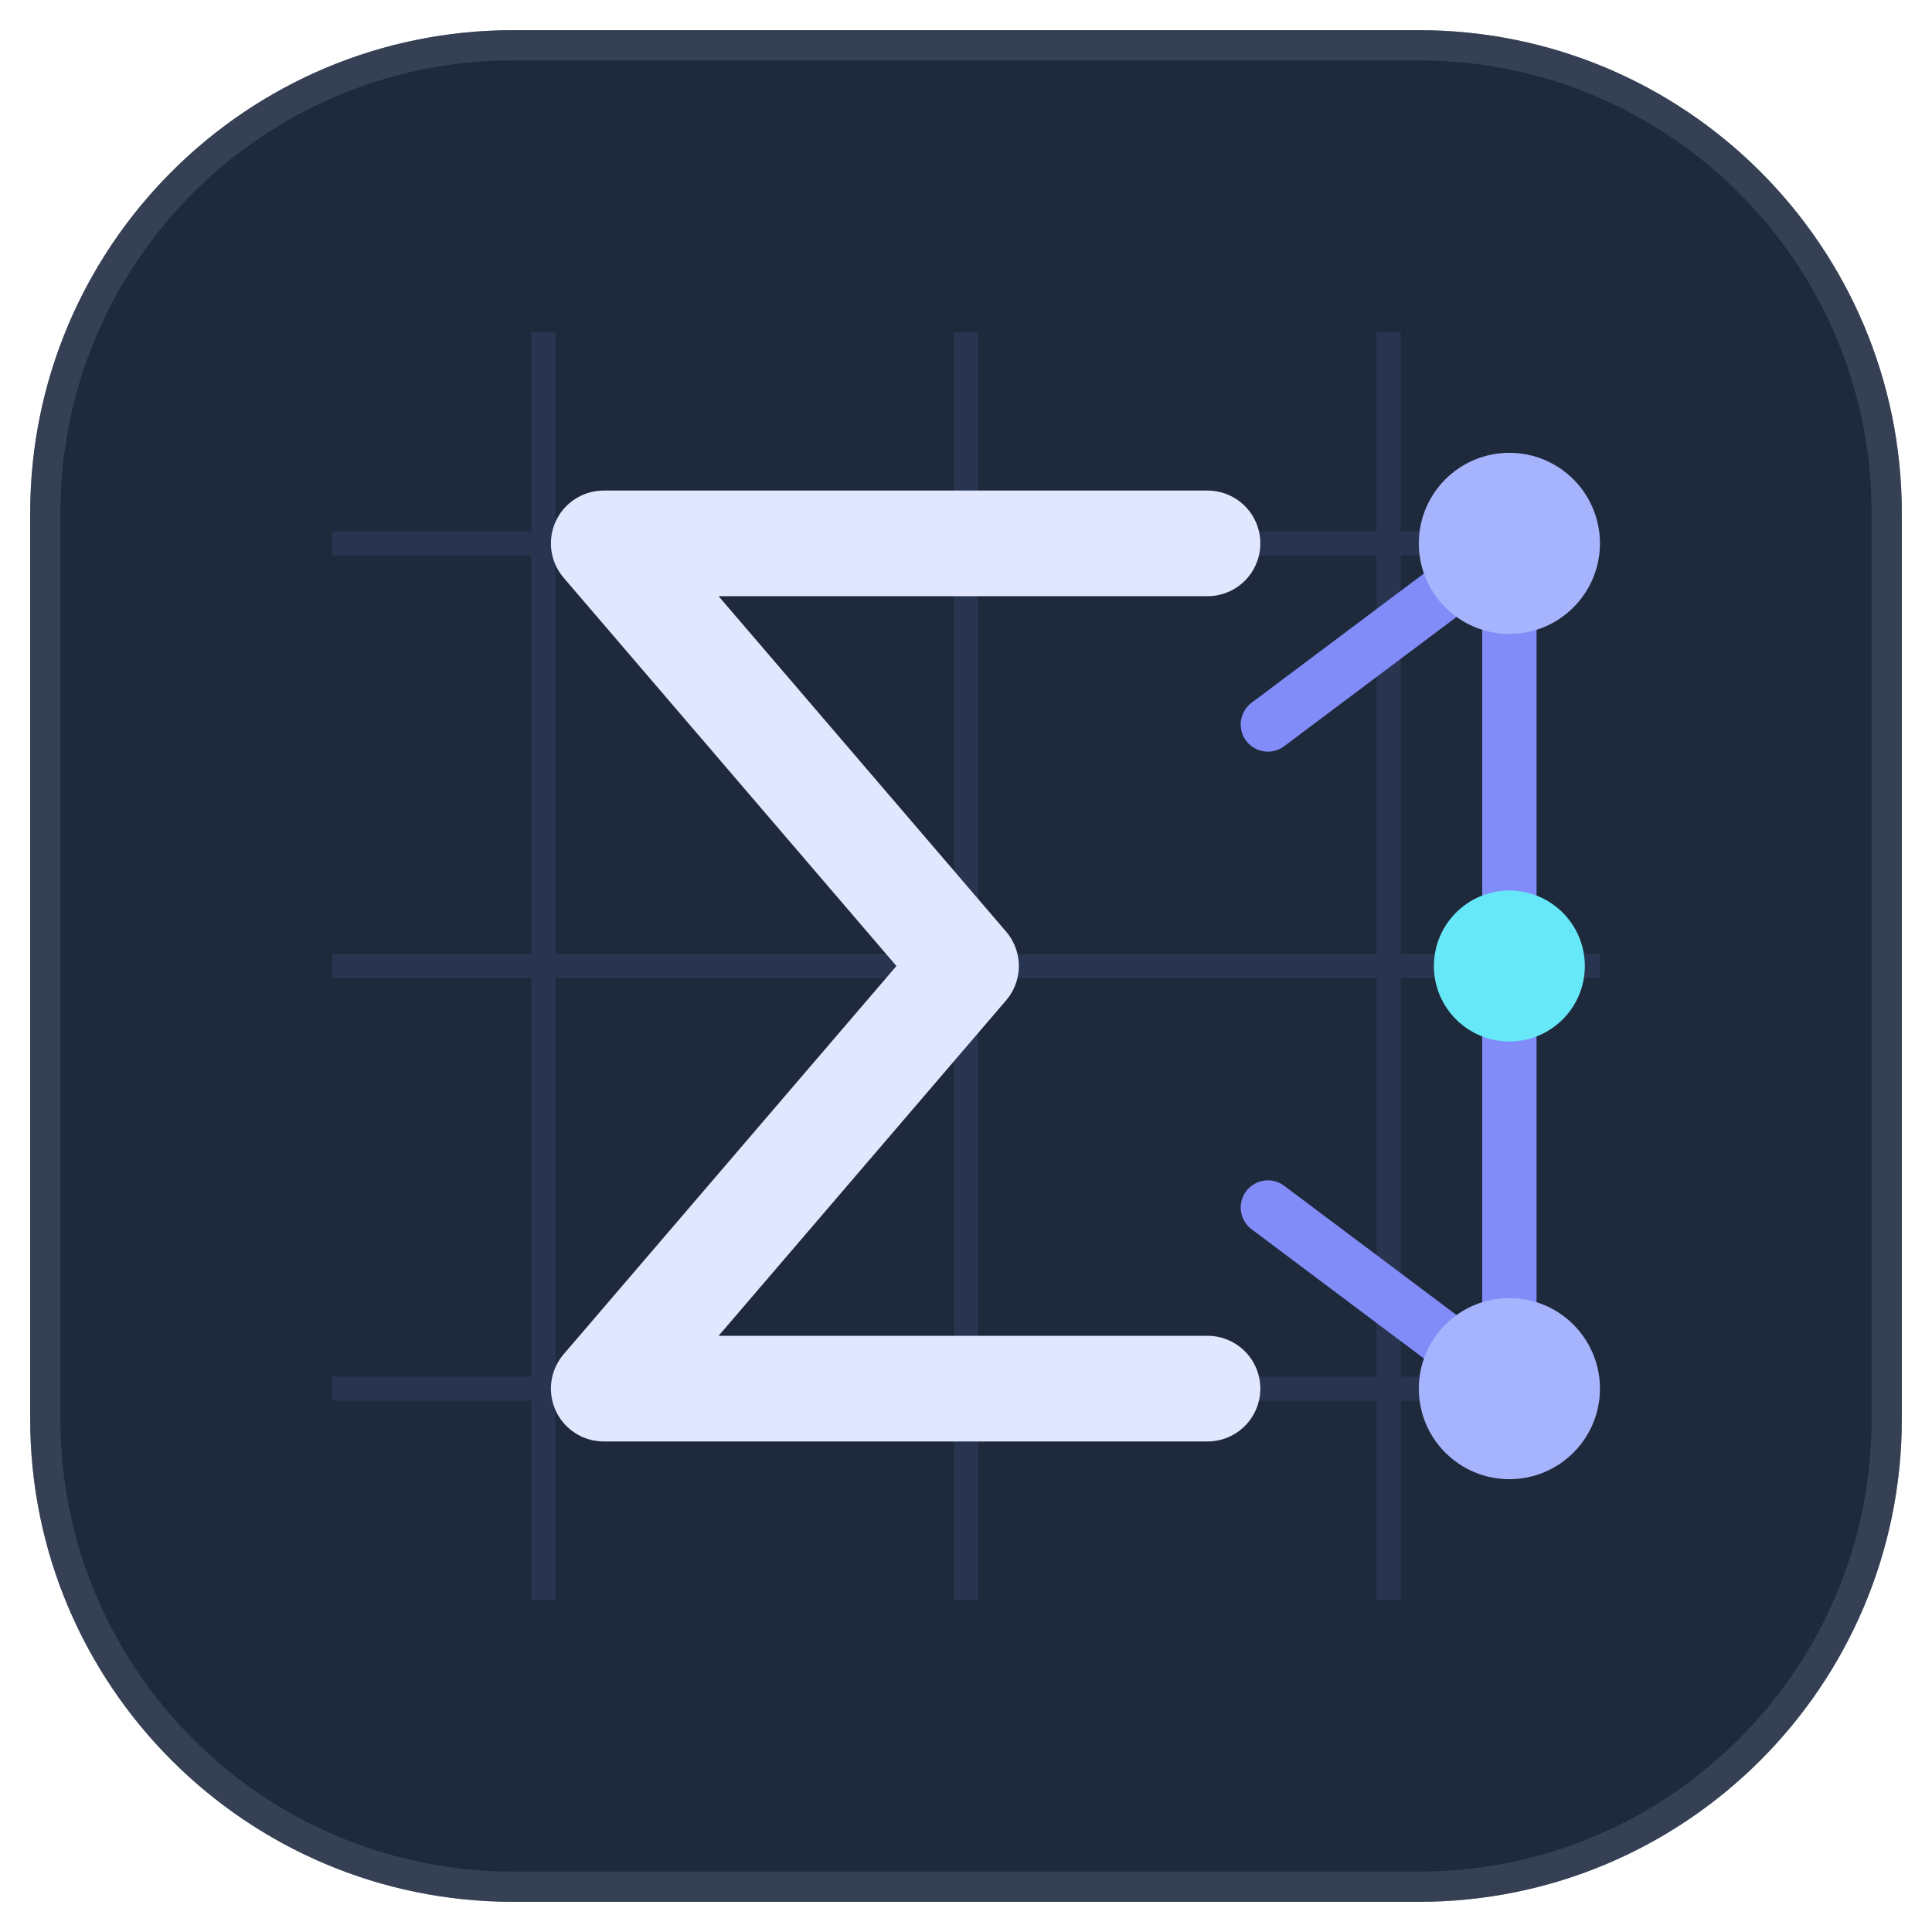
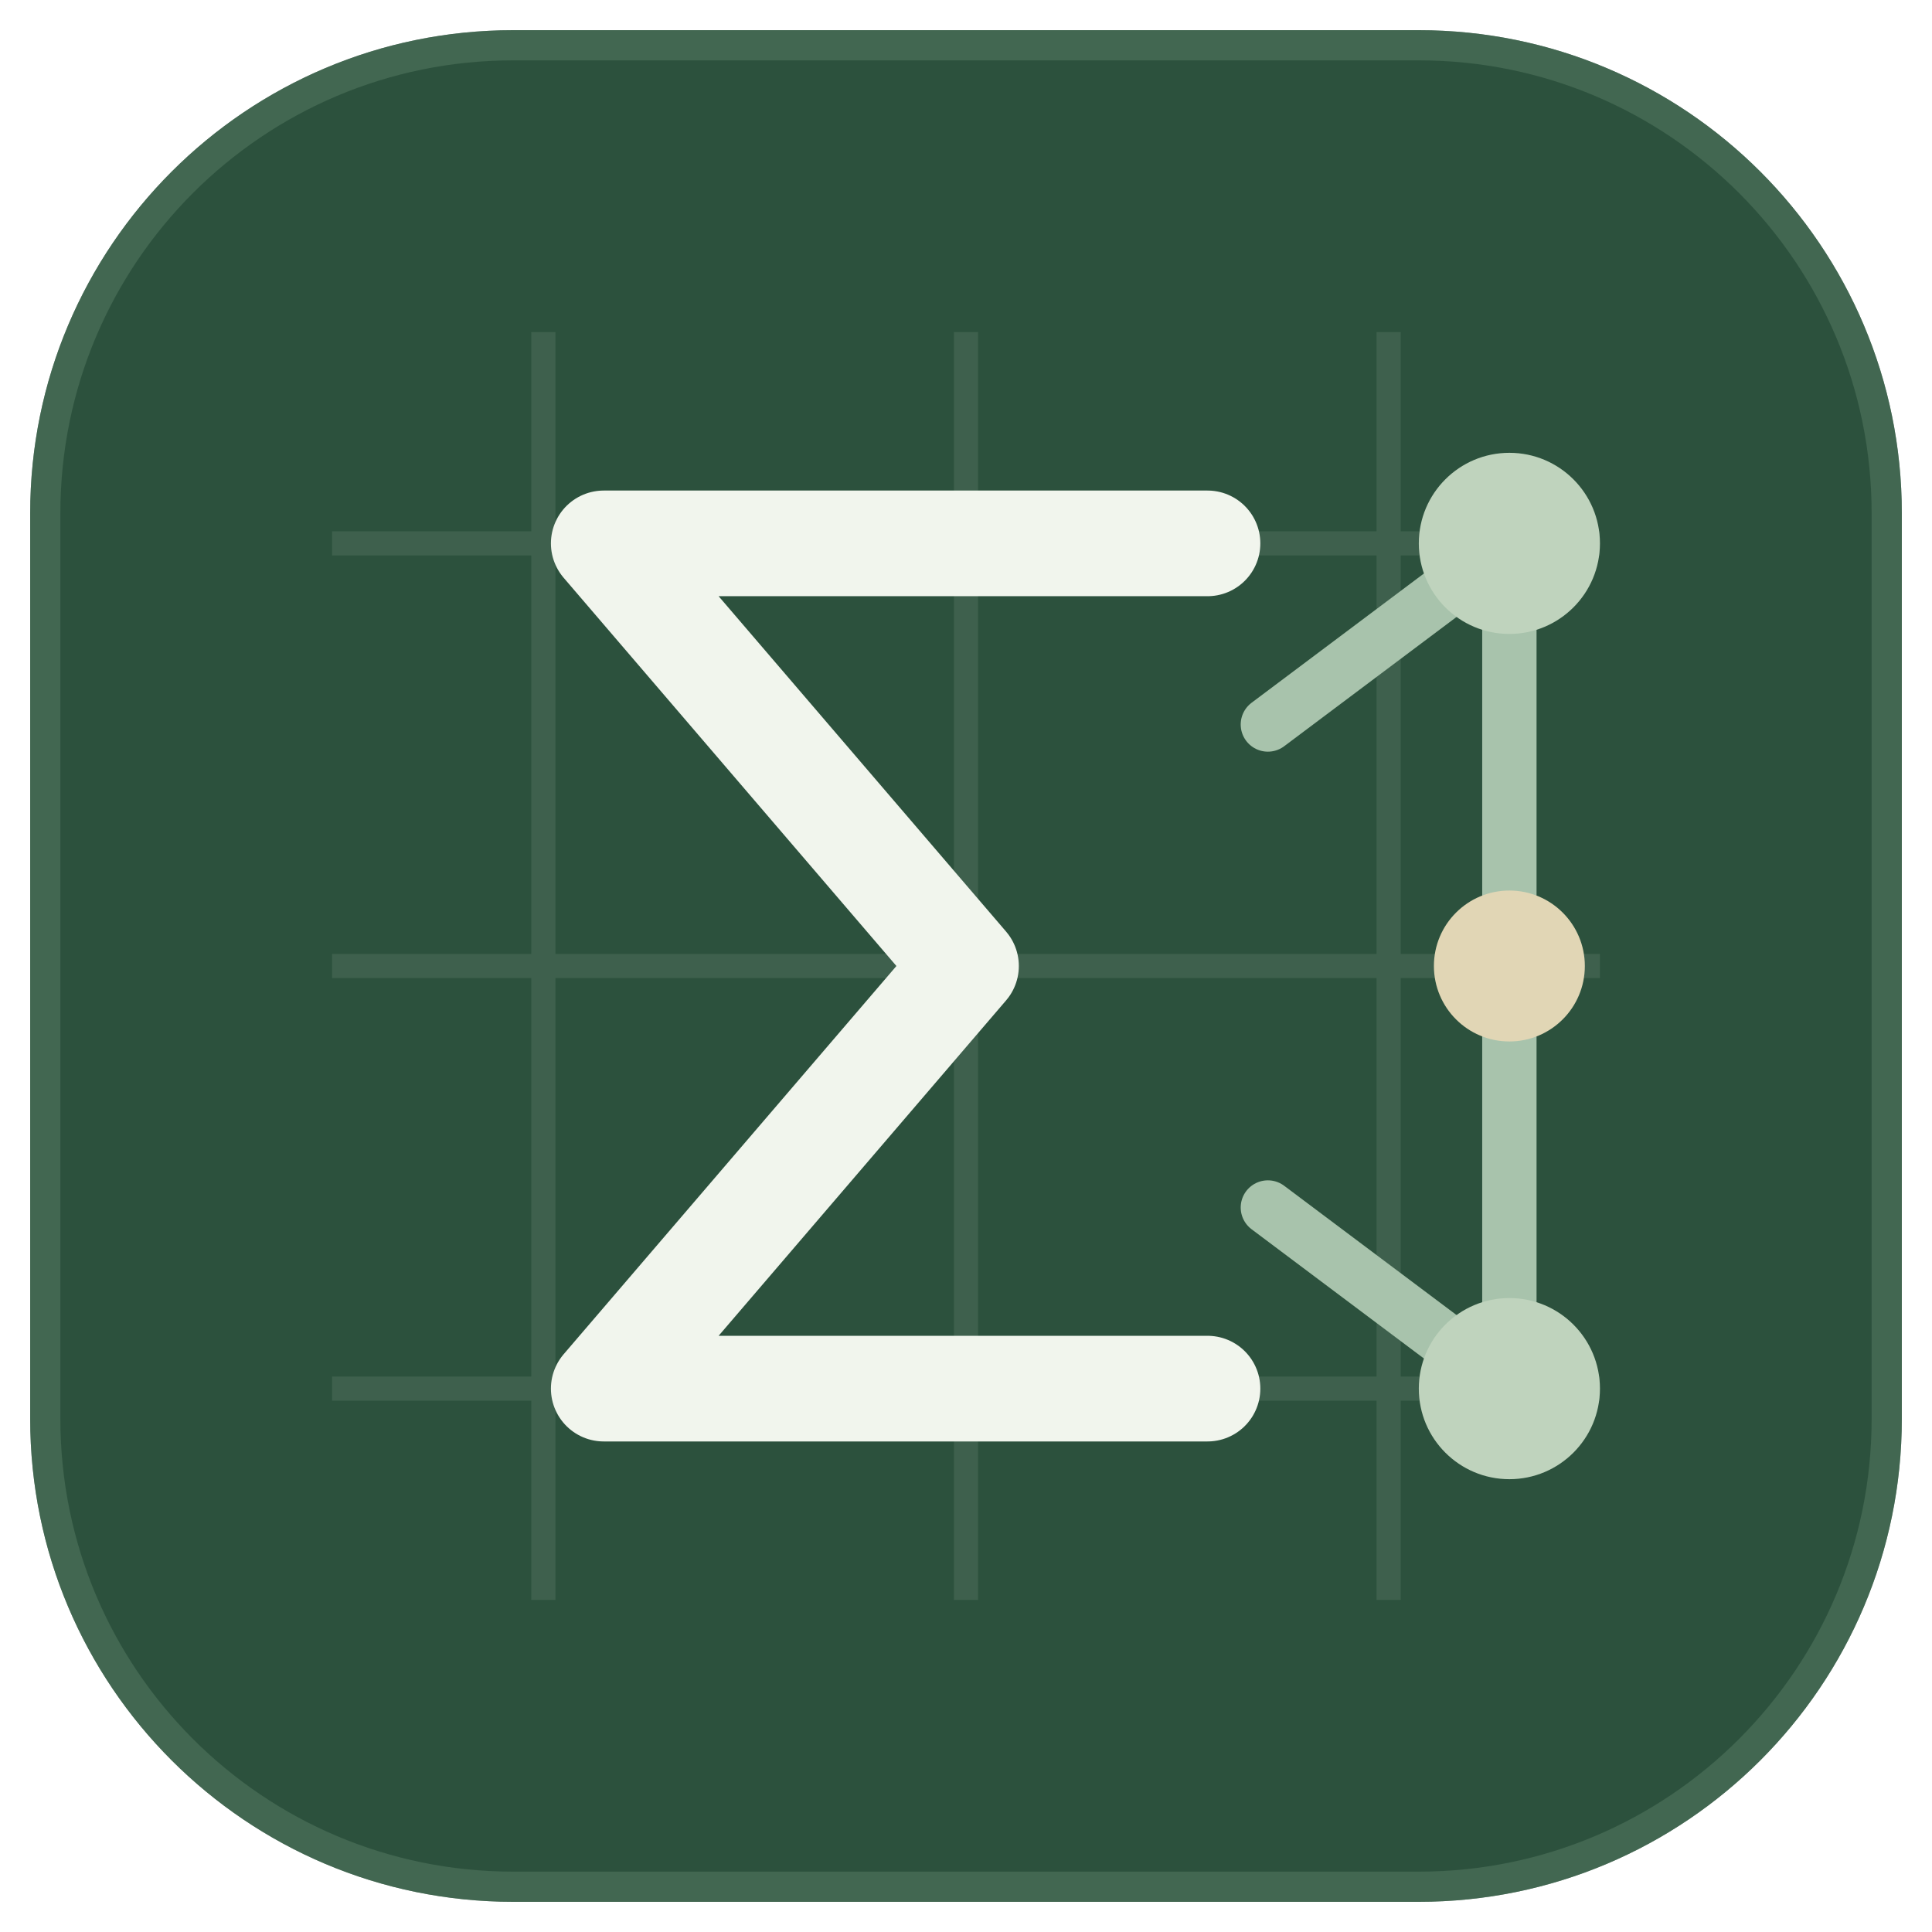
<svg xmlns="http://www.w3.org/2000/svg" viewBox="0 0 64 64" fill="none">
-   <rect x="1" y="1" width="62" height="62" rx="16" fill="#1e293b" />
-   <rect x="1.5" y="1.5" width="61" height="61" rx="15.5" stroke="#475569" stroke-opacity=".55" />
-   <path d="M11 18h42M11 32h42M11 46h42M18 11v42M32 11v42M46 11v42" stroke="#818cf8" stroke-opacity=".12" stroke-width=".8" />
-   <path d="M40 18H20l12 14-12 14h20" stroke="#e0e7ff" stroke-width="3.5" stroke-linecap="round" stroke-linejoin="round" />
-   <path d="m42 24 8-6M42 40l8 6M50 18v28" stroke="#818cf8" stroke-width="1.8" stroke-linecap="round" />
-   <circle cx="50" cy="18" r="3" fill="#a5b4fc" />
-   <circle cx="50" cy="32" r="2.5" fill="#67e8f9" />
-   <circle cx="50" cy="46" r="3" fill="#a5b4fc" />
+   <rect x="1" y="1" width="62" height="62" rx="16" fill="#2c513d" />
+   <rect x="1.5" y="1.5" width="61" height="61" rx="15.5" stroke="#547861" stroke-opacity=".55" />
+   <path d="M11 18h42M11 32h42M11 46h42M18 11v42M32 11v42M46 11v42" stroke="#c3d7c5" stroke-opacity=".12" stroke-width=".8" />
+   <path d="M40 18H20l12 14-12 14h20" stroke="#f1f5ed" stroke-width="3.5" stroke-linecap="round" stroke-linejoin="round" />
+   <path d="m42 24 8-6M42 40l8 6M50 18v28" stroke="#a8c3ac" stroke-width="1.8" stroke-linecap="round" />
+   <circle cx="50" cy="18" r="3" fill="#bfd3bd" />
+   <circle cx="50" cy="32" r="2.5" fill="#e1d6b5" />
+   <circle cx="50" cy="46" r="3" fill="#bfd3bd" />
</svg>
